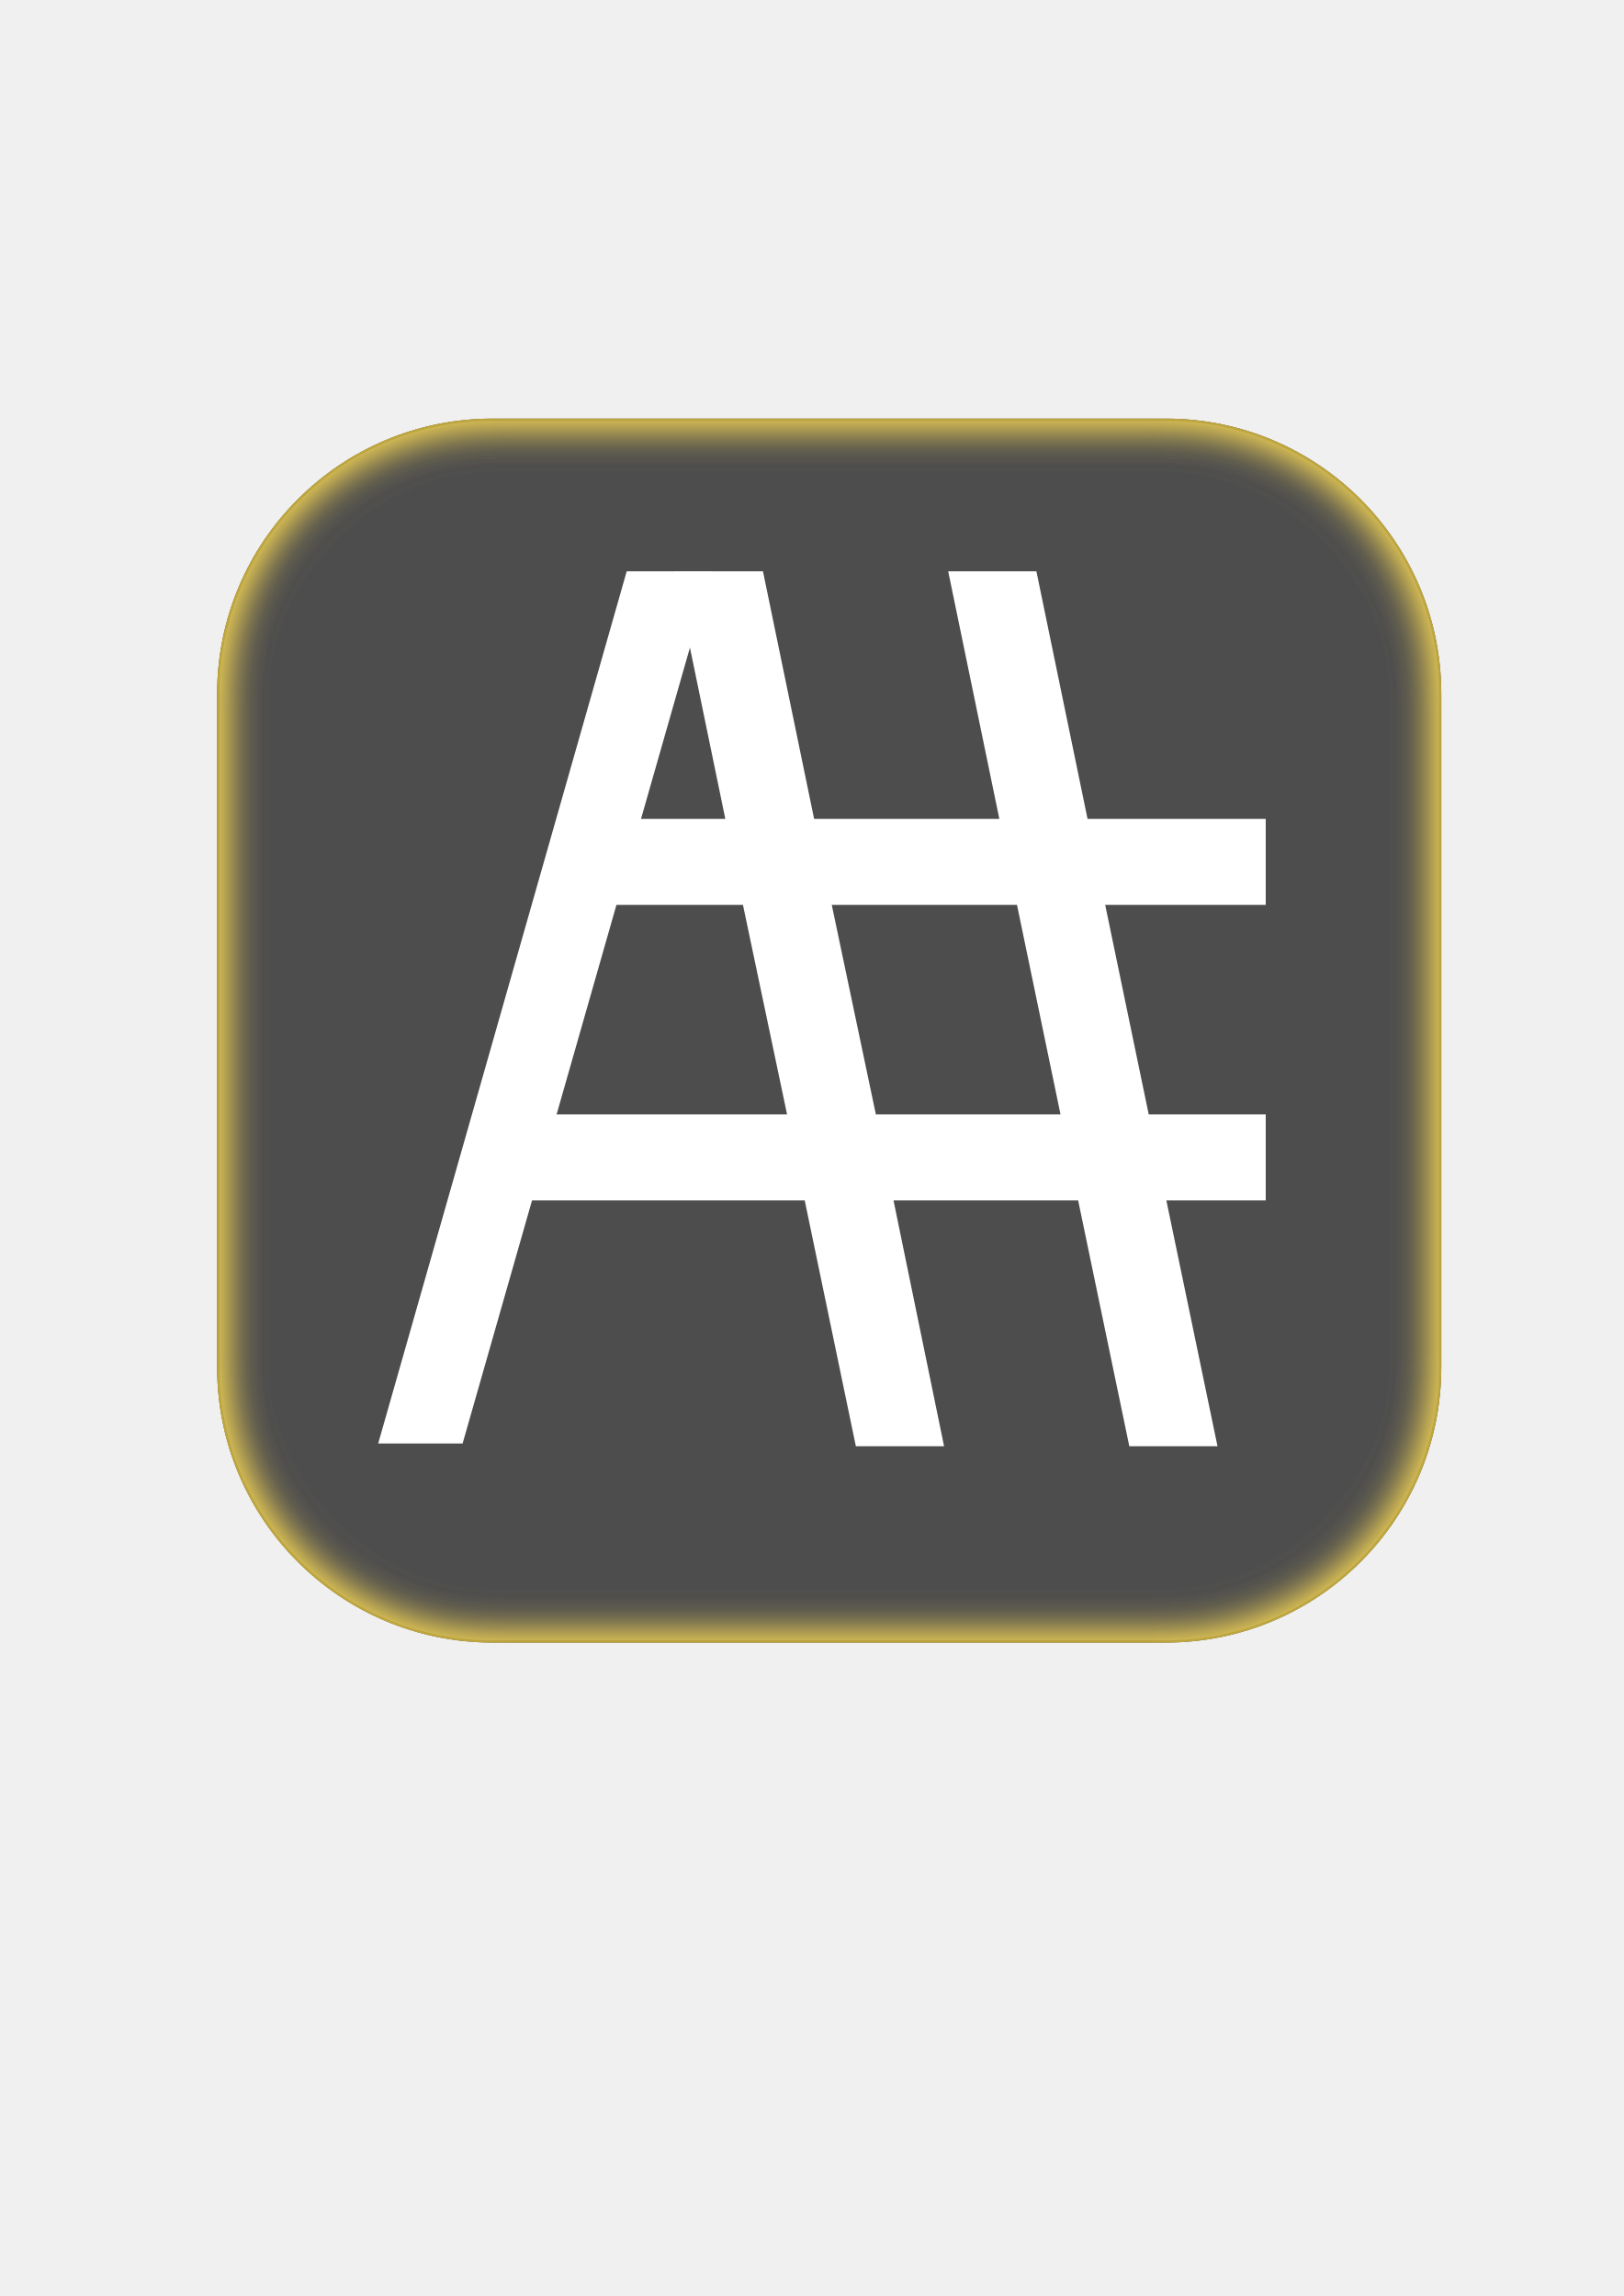
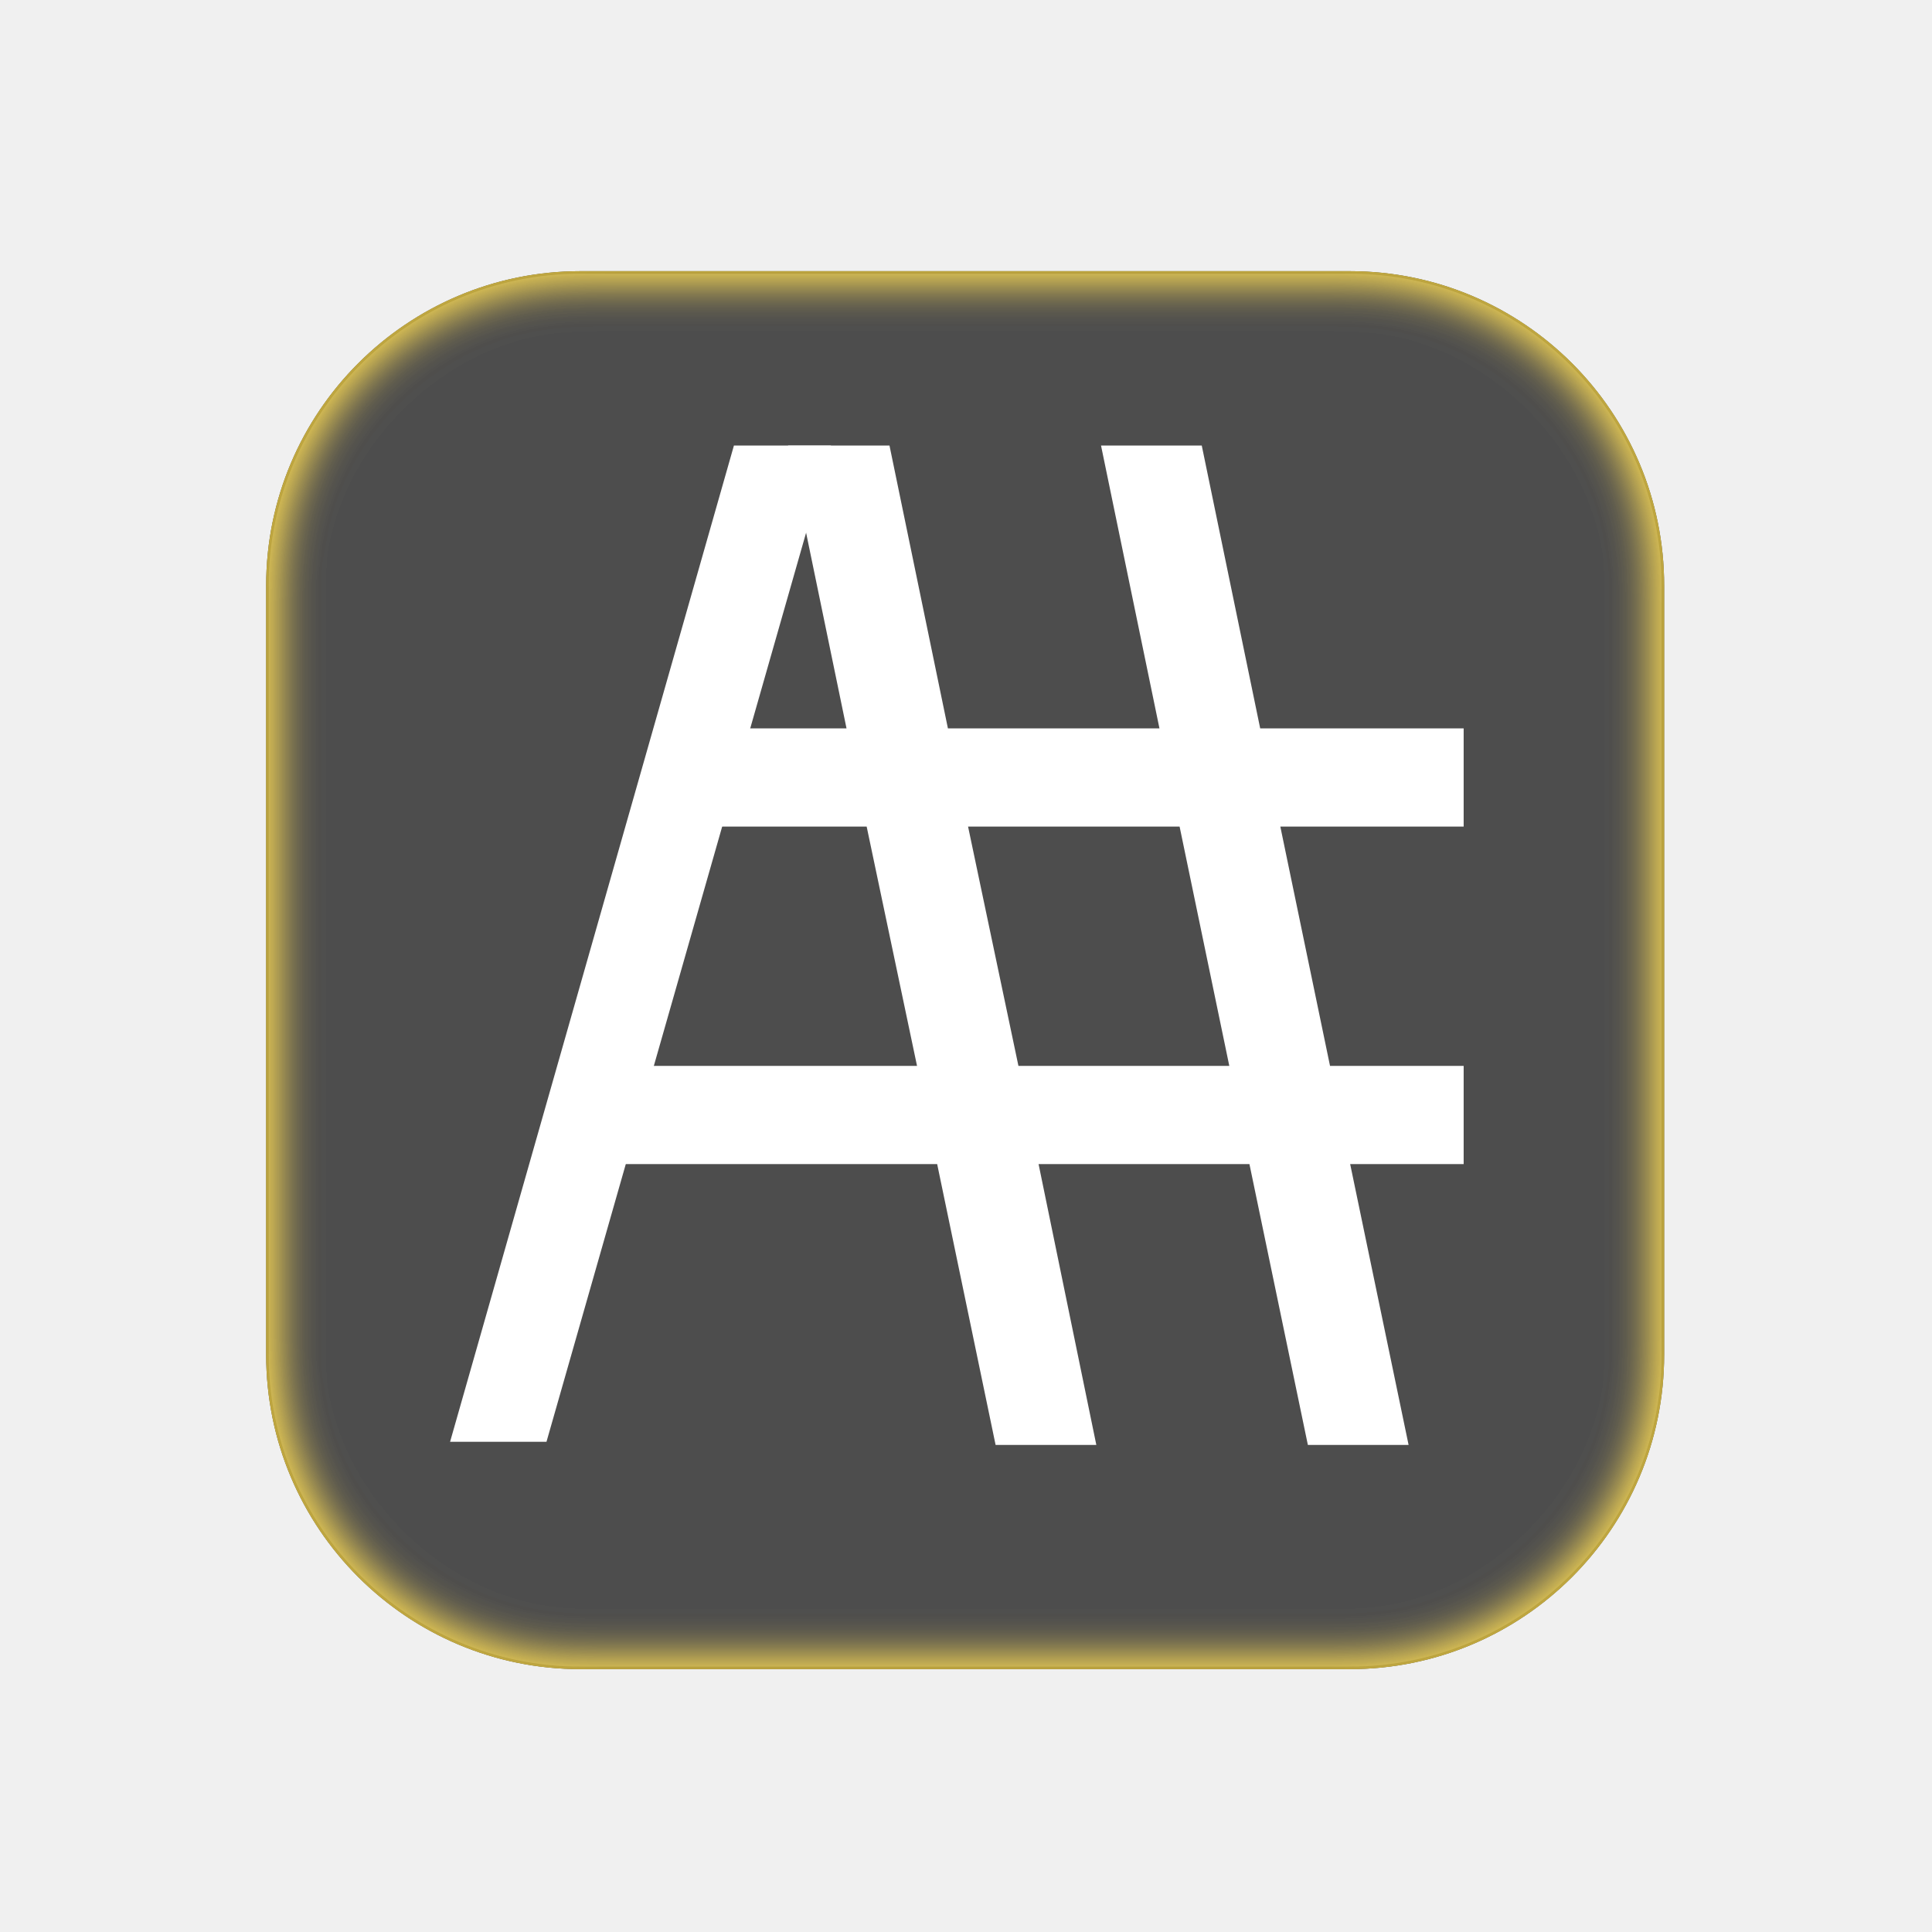
- <svg xmlns="http://www.w3.org/2000/svg" width="744.094" height="1052.362" id="svg2" version="1.1">
+ <svg xmlns="http://www.w3.org/2000/svg" width="128" height="128" id="svg2" version="1.1">
  <defs id="defs4">
    <linearGradient id="linearGradient3755">
      <stop id="stop3757" offset="0" style="stop-color:#c3c3c3;stop-opacity:1;" />
      <stop id="stop3765" offset="1" style="stop-color:#000000;stop-opacity:1;" />
    </linearGradient>
    <filter id="filter4017" x="-0.25" y="-0.25" width="1.5" height="1.5" color-interpolation-filters="sRGB">
      <feGaussianBlur id="feGaussianBlur4019" stdDeviation="1" result="result1" />
      <feGaussianBlur id="feGaussianBlur4021" stdDeviation="10" result="result6" in="result1" />
      <feComposite id="feComposite4023" in2="result1" operator="atop" in="result6" result="result8" />
      <feComposite id="feComposite4025" in2="result8" operator="xor" result="fbSourceGraphic" in="result6" />
      <feColorMatrix id="feColorMatrix4027" result="fbSourceGraphicAlpha" in="fbSourceGraphic" values="0 0 0 -1 0 0 0 0 -1 0 0 0 0 -1 0 0 0 0 2 0 " />
      <feGaussianBlur id="feGaussianBlur4029" result="result0" in="fbSourceGraphicAlpha" stdDeviation="1" />
-       <feSpecularLighting id="feSpecularLighting4031" specularExponent="35" specularConstant="1.5" surfaceScale="-2" lighting-color="rgb(255,255,255)" result="result1" in="result0">
+       <feSpecularLighting id="feSpecularLighting4031" specularExponent="35" specularConstant="1.5" surfaceScale="-2" lighting-color="#ffffff" result="result1" in="result0">
        <feDistantLight id="feDistantLight4033" azimuth="230" elevation="60" />
      </feSpecularLighting>
      <feComposite id="feComposite4035" in2="fbSourceGraphicAlpha" operator="in" result="result2" in="result1" />
-       <feComposite id="feComposite4037" in2="result2" k3="1" k2="1" operator="arithmetic" result="result4" in="fbSourceGraphic" />
-       <feComposite id="feComposite4039" in2="result4" operator="atop" in="result9" result="result91" />
+       <feComposite id="feComposite4037" in2="result2" k3="1" k2="1" operator="arithmetic" result="result4" in="fbSourceGraphic" k1="0" k4="0" />
+       <feComposite id="feComposite4039" in2="result4" operator="atop" result="result91" />
      <feBlend id="feBlend4041" in2="result91" mode="multiply" />
    </filter>
    <filter id="filter4087" color-interpolation-filters="sRGB">
      <feGaussianBlur id="feGaussianBlur4089" stdDeviation="10" result="result8" />
      <feComposite id="feComposite4091" in2="result8" result="result6" in="SourceGraphic" operator="in" />
      <feComposite id="feComposite4093" in2="result6" operator="in" result="result11" />
      <feFlood id="feFlood4095" result="result10" in="result11" flood-opacity="1" flood-color="rgb(255,222,85)" />
      <feBlend id="feBlend4097" in2="result10" mode="normal" in="result11" result="result12" />
      <feComposite id="feComposite4099" in2="SourceGraphic" result="result2" operator="in" in="result12" />
    </filter>
  </defs>
-   <g id="layer1">
-     <rect ry="125.714" y="192.362" x="100" height="560" width="560" id="rect2985" style="fill:#4d4d4d;fill-rule:evenodd;stroke:#000000;stroke-width:1px;stroke-linecap:butt;stroke-linejoin:miter;stroke-opacity:1;fill-opacity:1" />
+   <g id="layer1" transform="translate(0,-924.3622)">
    <g id="g3777" transform="translate(-139.2857,532.3622)" />
-     <rect style="fill:#4d4d4d;fill-rule:evenodd;stroke:#000000;stroke-width:1px;stroke-linecap:butt;stroke-linejoin:miter;stroke-opacity:1;fill-opacity:1;filter:url(#filter4087)" id="rect4045" width="560" height="560" x="100" y="192.362" ry="125.714" />
    <g id="text4105" style="font-size:352.642px;font-style:normal;font-weight:normal;line-height:125%;letter-spacing:0px;word-spacing:0px;fill:#ffffff;fill-opacity:1;stroke:none;font-family:Sans" transform="matrix(-1.565046,0,0,1.53632,1046.314,-158.1373)" />
-     <g id="g3786" transform="translate(-14,-2)">
-       <path style="font-size:352.642px;font-style:normal;font-weight:normal;line-height:125%;letter-spacing:0px;word-spacing:0px;fill:#ffffff;fill-opacity:1;stroke:none;font-family:Sans" d="m 303.101,535.708 14.98,-73.352 -29.1,0 0,-25.656 34.266,0 12.742,-62.504 -47.008,0 0,-25.656 52.173,0 14.98,-73.869 25.828,0 -14.98,73.869 54.239,0 14.98,-73.869 26,0 -14.98,73.869 40.012,0 1.278,25.656 -46.456,0 -12.914,62.504 79.816,0 7.668,25.656 -92.65,0 -14.98,73.352 -25.828,0 14.808,-73.352 -54.067,0 -14.98,73.352 -25.828,0 m 45.974,-99.008 54.067,0 12.914,-62.504 -54.239,0 -12.742,62.504" id="path3015" transform="matrix(-1.565046,0,0,1.53632,1046.314,-158.1373)" />
-       <g transform="matrix(-1.571686,0,0,1.542839,1027.216,-159.9277)" style="font-size:350.051px;font-style:normal;font-weight:normal;line-height:125%;letter-spacing:0px;word-spacing:0px;fill:#ffffff;fill-opacity:1;stroke:none;font-family:Sans" id="text4119">
-         <path d="m 509.785,533.789 -72.642,-259.12 24.784,0 72.472,259.12 -24.613,0" id="path3018" />
+     <g id="g3013" transform="matrix(0.1651008,0,0,0.1651008,1.205466,910.6507)">
+       <rect style="fill:#4d4d4d;fill-opacity:1;fill-rule:evenodd;stroke:#000000;stroke-width:1px;stroke-linecap:butt;stroke-linejoin:miter;stroke-opacity:1" id="rect2985" width="560" height="560" x="100" y="192.362" ry="125.714" />
+       <rect ry="125.714" y="192.362" x="100" height="560" width="560" id="rect4045" style="fill:#4d4d4d;fill-opacity:1;fill-rule:evenodd;stroke:#000000;stroke-width:1px;stroke-linecap:butt;stroke-linejoin:miter;stroke-opacity:1;filter:url(#filter4087)" />
+       <g transform="translate(-14,-2)" id="g3786">
+         <path transform="matrix(-1.565046,0,0,1.53632,1046.314,-158.1373)" id="path3015" d="m 303.101,535.708 14.98,-73.352 -29.1,0 0,-25.656 34.266,0 12.742,-62.504 -47.008,0 0,-25.656 52.173,0 14.98,-73.869 25.828,0 -14.98,73.869 54.239,0 14.98,-73.869 26,0 -14.98,73.869 40.012,0 1.278,25.656 -46.456,0 -12.914,62.504 79.816,0 7.668,25.656 -92.65,0 -14.98,73.352 -25.828,0 14.808,-73.352 -54.067,0 -14.98,73.352 -25.828,0 m 45.974,-99.008 54.067,0 12.914,-62.504 -54.239,0 -12.742,62.504" style="font-size:352.642px;font-style:normal;font-weight:normal;line-height:125%;letter-spacing:0px;word-spacing:0px;fill:#ffffff;fill-opacity:1;stroke:none;font-family:Sans" />
+         <g id="text4119" style="font-size:350.051px;font-style:normal;font-weight:normal;line-height:125%;letter-spacing:0px;word-spacing:0px;fill:#ffffff;fill-opacity:1;stroke:none;font-family:Sans" transform="matrix(-1.571686,0,0,1.542839,1027.216,-159.9277)">
+           <path id="path3018" d="m 509.785,533.789 -72.642,-259.12 24.784,0 72.472,259.12 -24.613,0" />
+         </g>
      </g>
    </g>
  </g>
</svg>
